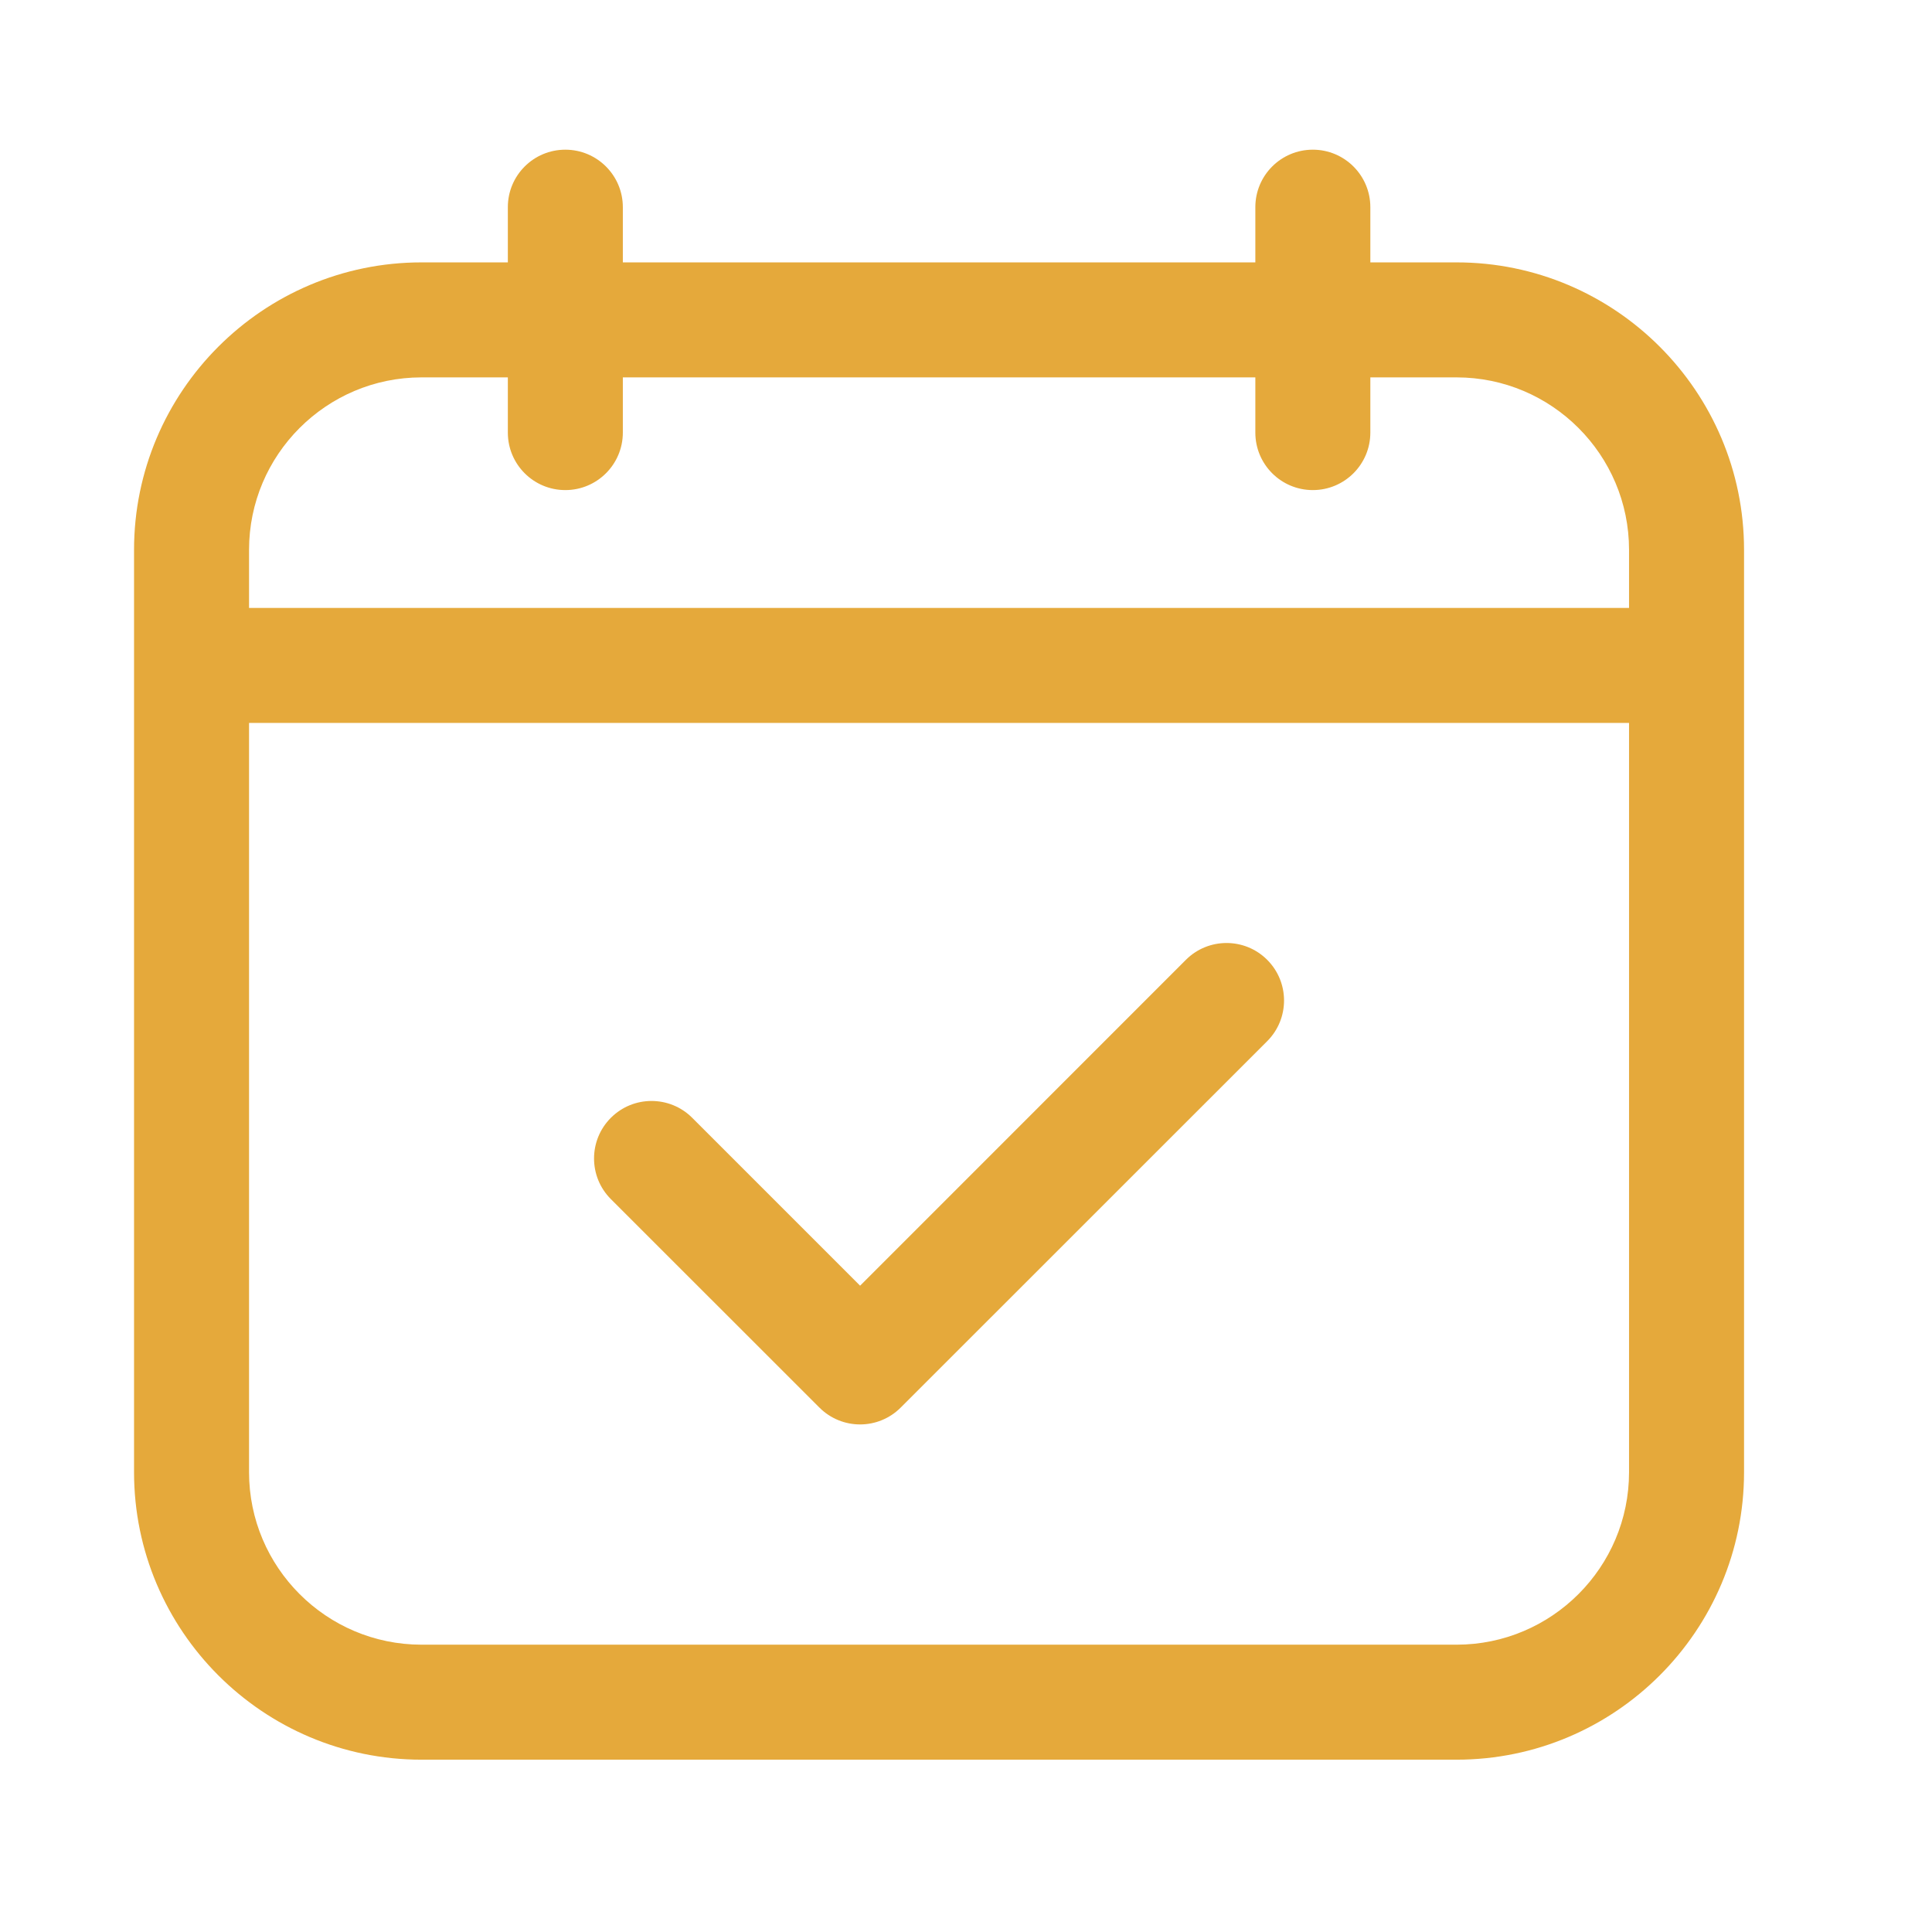
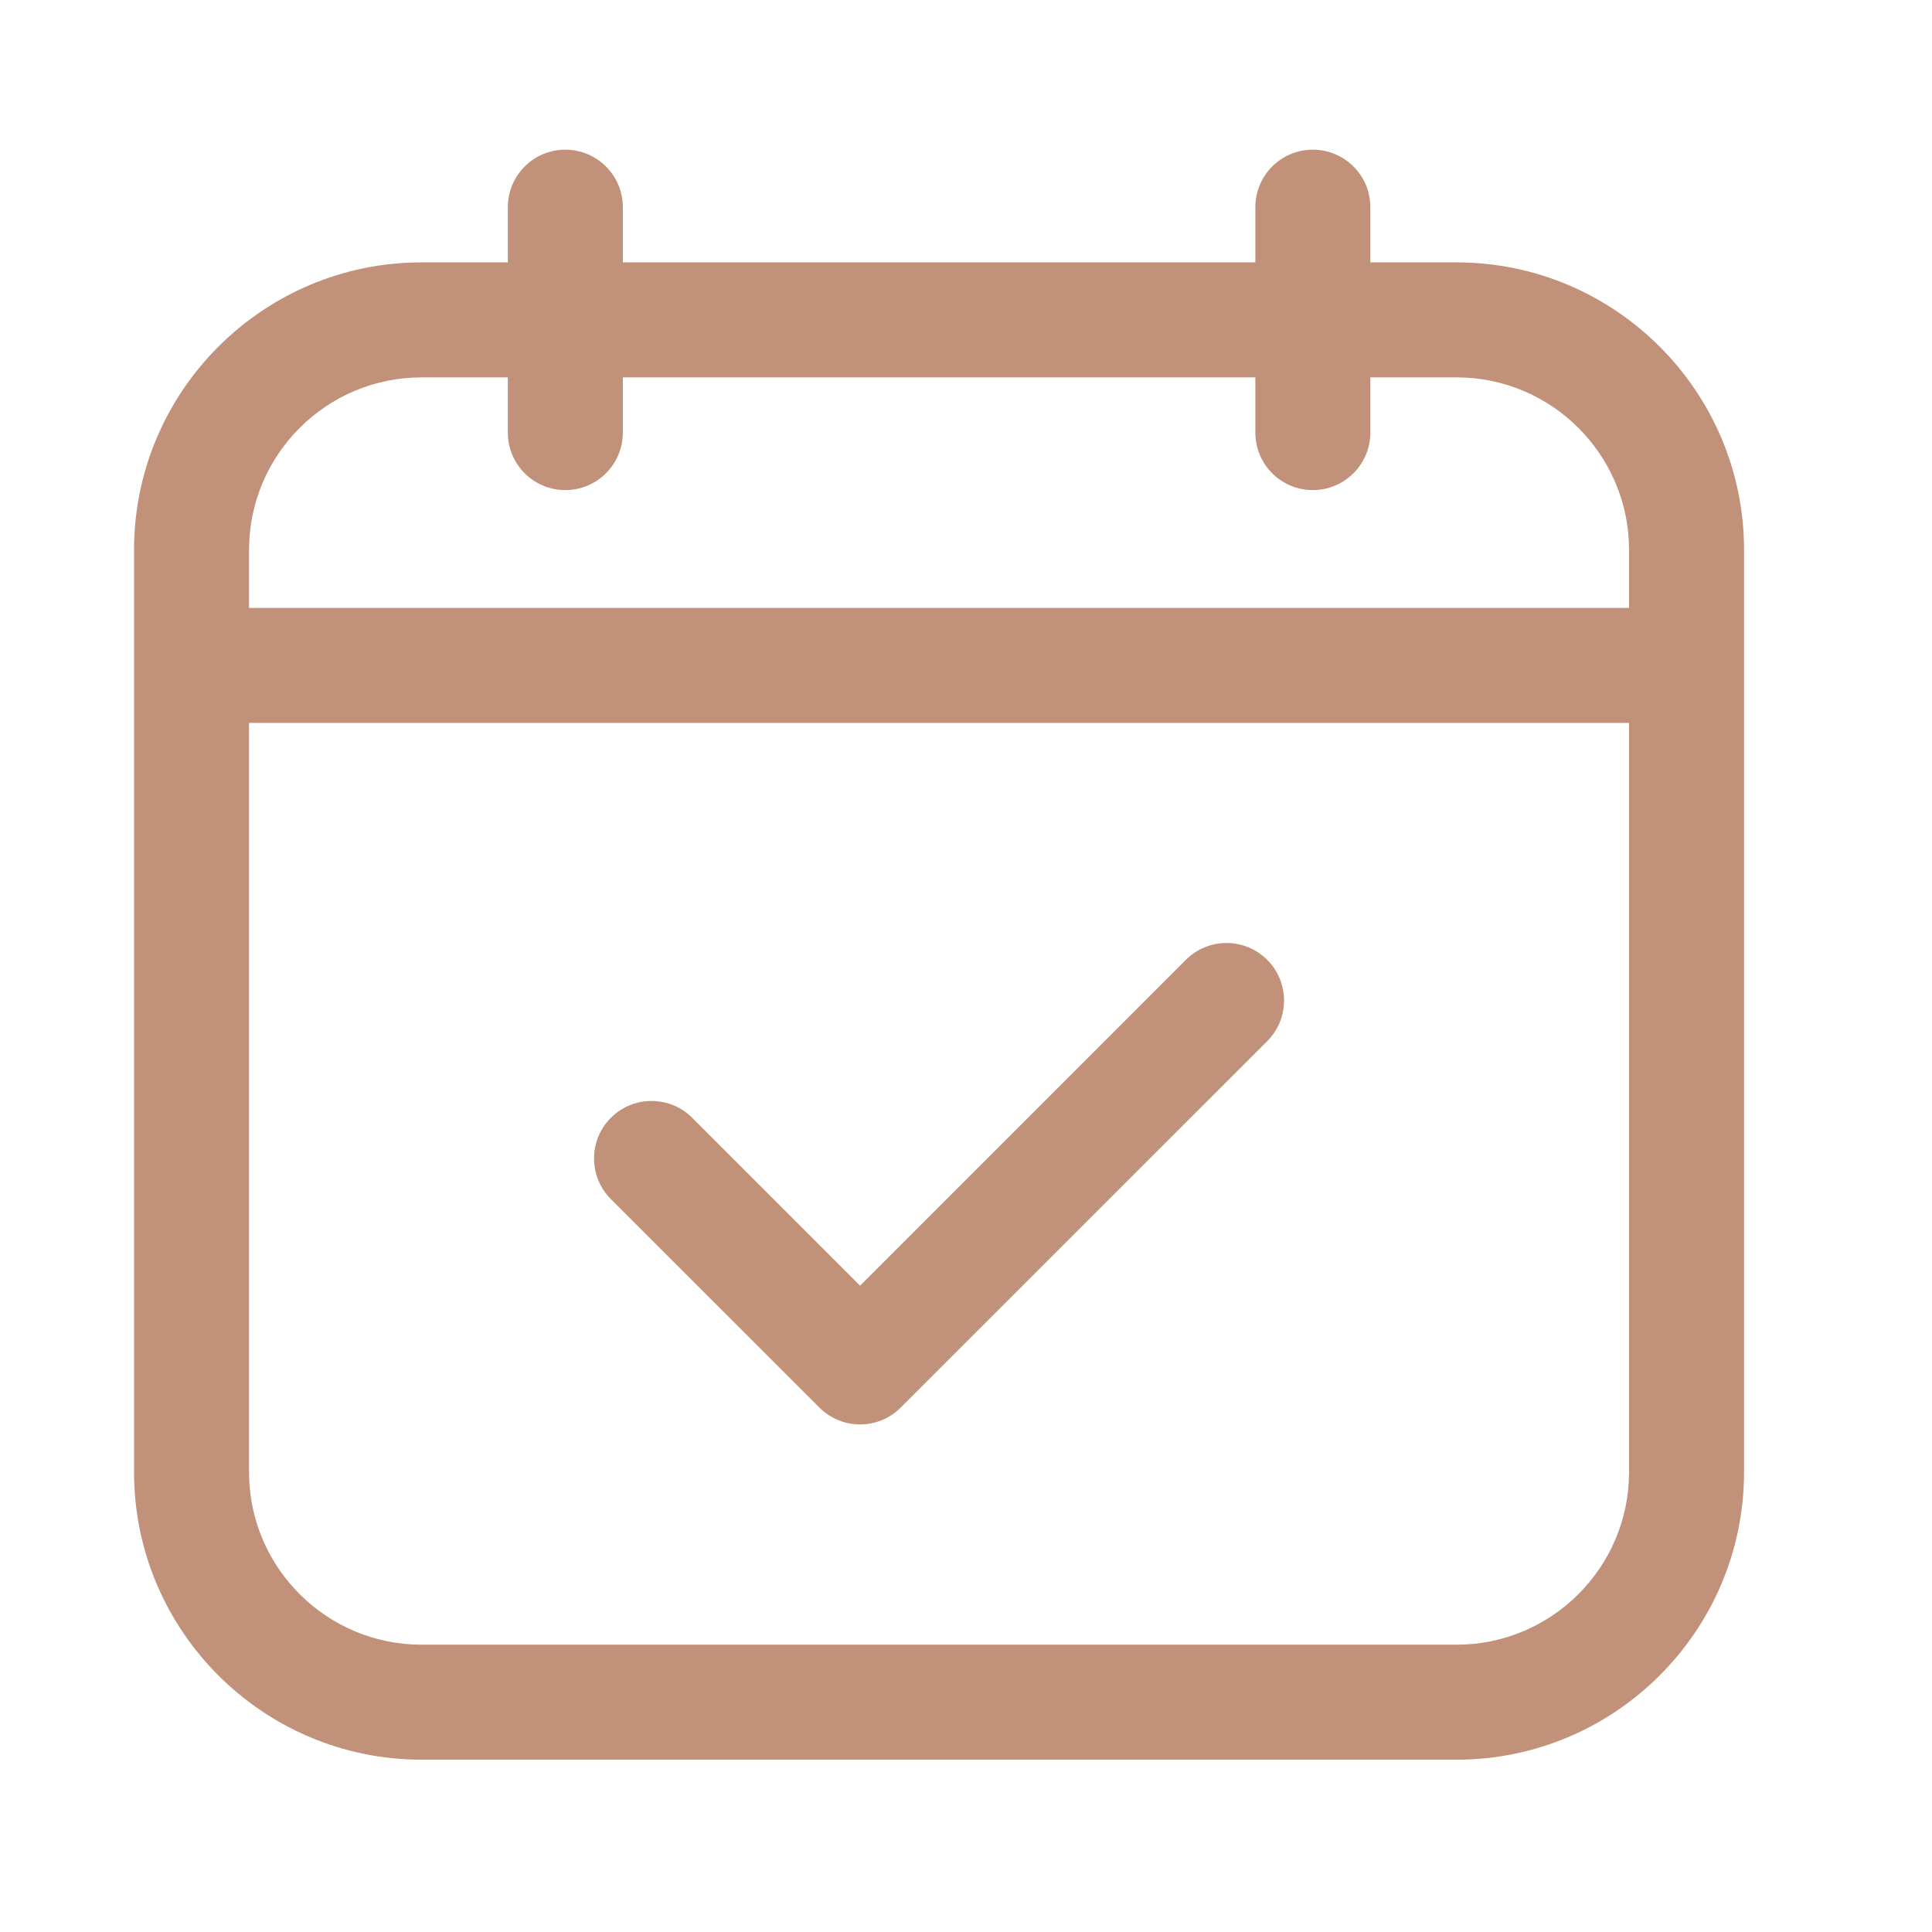
<svg xmlns="http://www.w3.org/2000/svg" width="21" height="21" viewBox="0 0 21 21" fill="none">
-   <path d="M12.89 10.433L9.349 13.975L7.524 12.15C7.28 11.906 6.884 11.906 6.64 12.15C6.396 12.394 6.396 12.79 6.64 13.034L8.907 15.3C9.029 15.422 9.189 15.483 9.349 15.483C9.508 15.483 9.668 15.422 9.79 15.3L13.774 11.317C14.018 11.073 14.018 10.677 13.774 10.433C13.53 10.189 13.134 10.189 12.89 10.433Z" fill="#E5A93B" />
-   <path d="M15.832 2.852H14.895V2.252C14.895 1.907 14.615 1.627 14.27 1.627C13.924 1.627 13.645 1.907 13.645 2.252V2.852H6.77V2.252C6.77 1.907 6.49 1.627 6.145 1.627C5.799 1.627 5.52 1.907 5.52 2.252V2.852H4.582C2.859 2.852 1.457 4.254 1.457 5.977V16.002C1.457 17.725 2.859 19.127 4.582 19.127H15.832C17.555 19.127 18.957 17.725 18.957 16.002V5.977C18.957 4.254 17.555 2.852 15.832 2.852ZM2.707 5.977C2.707 4.943 3.548 4.102 4.582 4.102H5.52V4.702C5.52 5.047 5.799 5.327 6.145 5.327C6.49 5.327 6.77 5.047 6.77 4.702V4.102H13.645V4.702C13.645 5.047 13.924 5.327 14.27 5.327C14.615 5.327 14.895 5.047 14.895 4.702V4.102H15.832C16.866 4.102 17.707 4.943 17.707 5.977V6.608H2.707V5.977ZM15.832 17.877H4.582C3.548 17.877 2.707 17.036 2.707 16.002V7.858H17.707V16.002C17.707 17.036 16.866 17.877 15.832 17.877Z" fill="#E5A93B" />
+   <path d="M12.89 10.433L9.349 13.975L7.524 12.15C7.28 11.906 6.884 11.906 6.64 12.15C6.396 12.394 6.396 12.79 6.64 13.034L8.907 15.3C9.029 15.422 9.189 15.483 9.349 15.483C9.508 15.483 9.668 15.422 9.79 15.3L13.774 11.317C14.018 11.073 14.018 10.677 13.774 10.433C13.53 10.189 13.134 10.189 12.89 10.433Z" fill="#C19179" />
+   <path d="M15.832 2.852H14.895V2.252C14.895 1.907 14.615 1.627 14.27 1.627C13.924 1.627 13.645 1.907 13.645 2.252V2.852H6.77V2.252C6.77 1.907 6.49 1.627 6.145 1.627C5.799 1.627 5.52 1.907 5.52 2.252V2.852H4.582C2.859 2.852 1.457 4.254 1.457 5.977V16.002C1.457 17.725 2.859 19.127 4.582 19.127H15.832C17.555 19.127 18.957 17.725 18.957 16.002V5.977C18.957 4.254 17.555 2.852 15.832 2.852ZM2.707 5.977C2.707 4.943 3.548 4.102 4.582 4.102H5.52V4.702C5.52 5.047 5.799 5.327 6.145 5.327C6.49 5.327 6.77 5.047 6.77 4.702V4.102H13.645V4.702C13.645 5.047 13.924 5.327 14.27 5.327C14.615 5.327 14.895 5.047 14.895 4.702V4.102H15.832C16.866 4.102 17.707 4.943 17.707 5.977V6.608H2.707V5.977ZM15.832 17.877H4.582C3.548 17.877 2.707 17.036 2.707 16.002V7.858H17.707V16.002C17.707 17.036 16.866 17.877 15.832 17.877Z" fill="#C19179" />
</svg>
